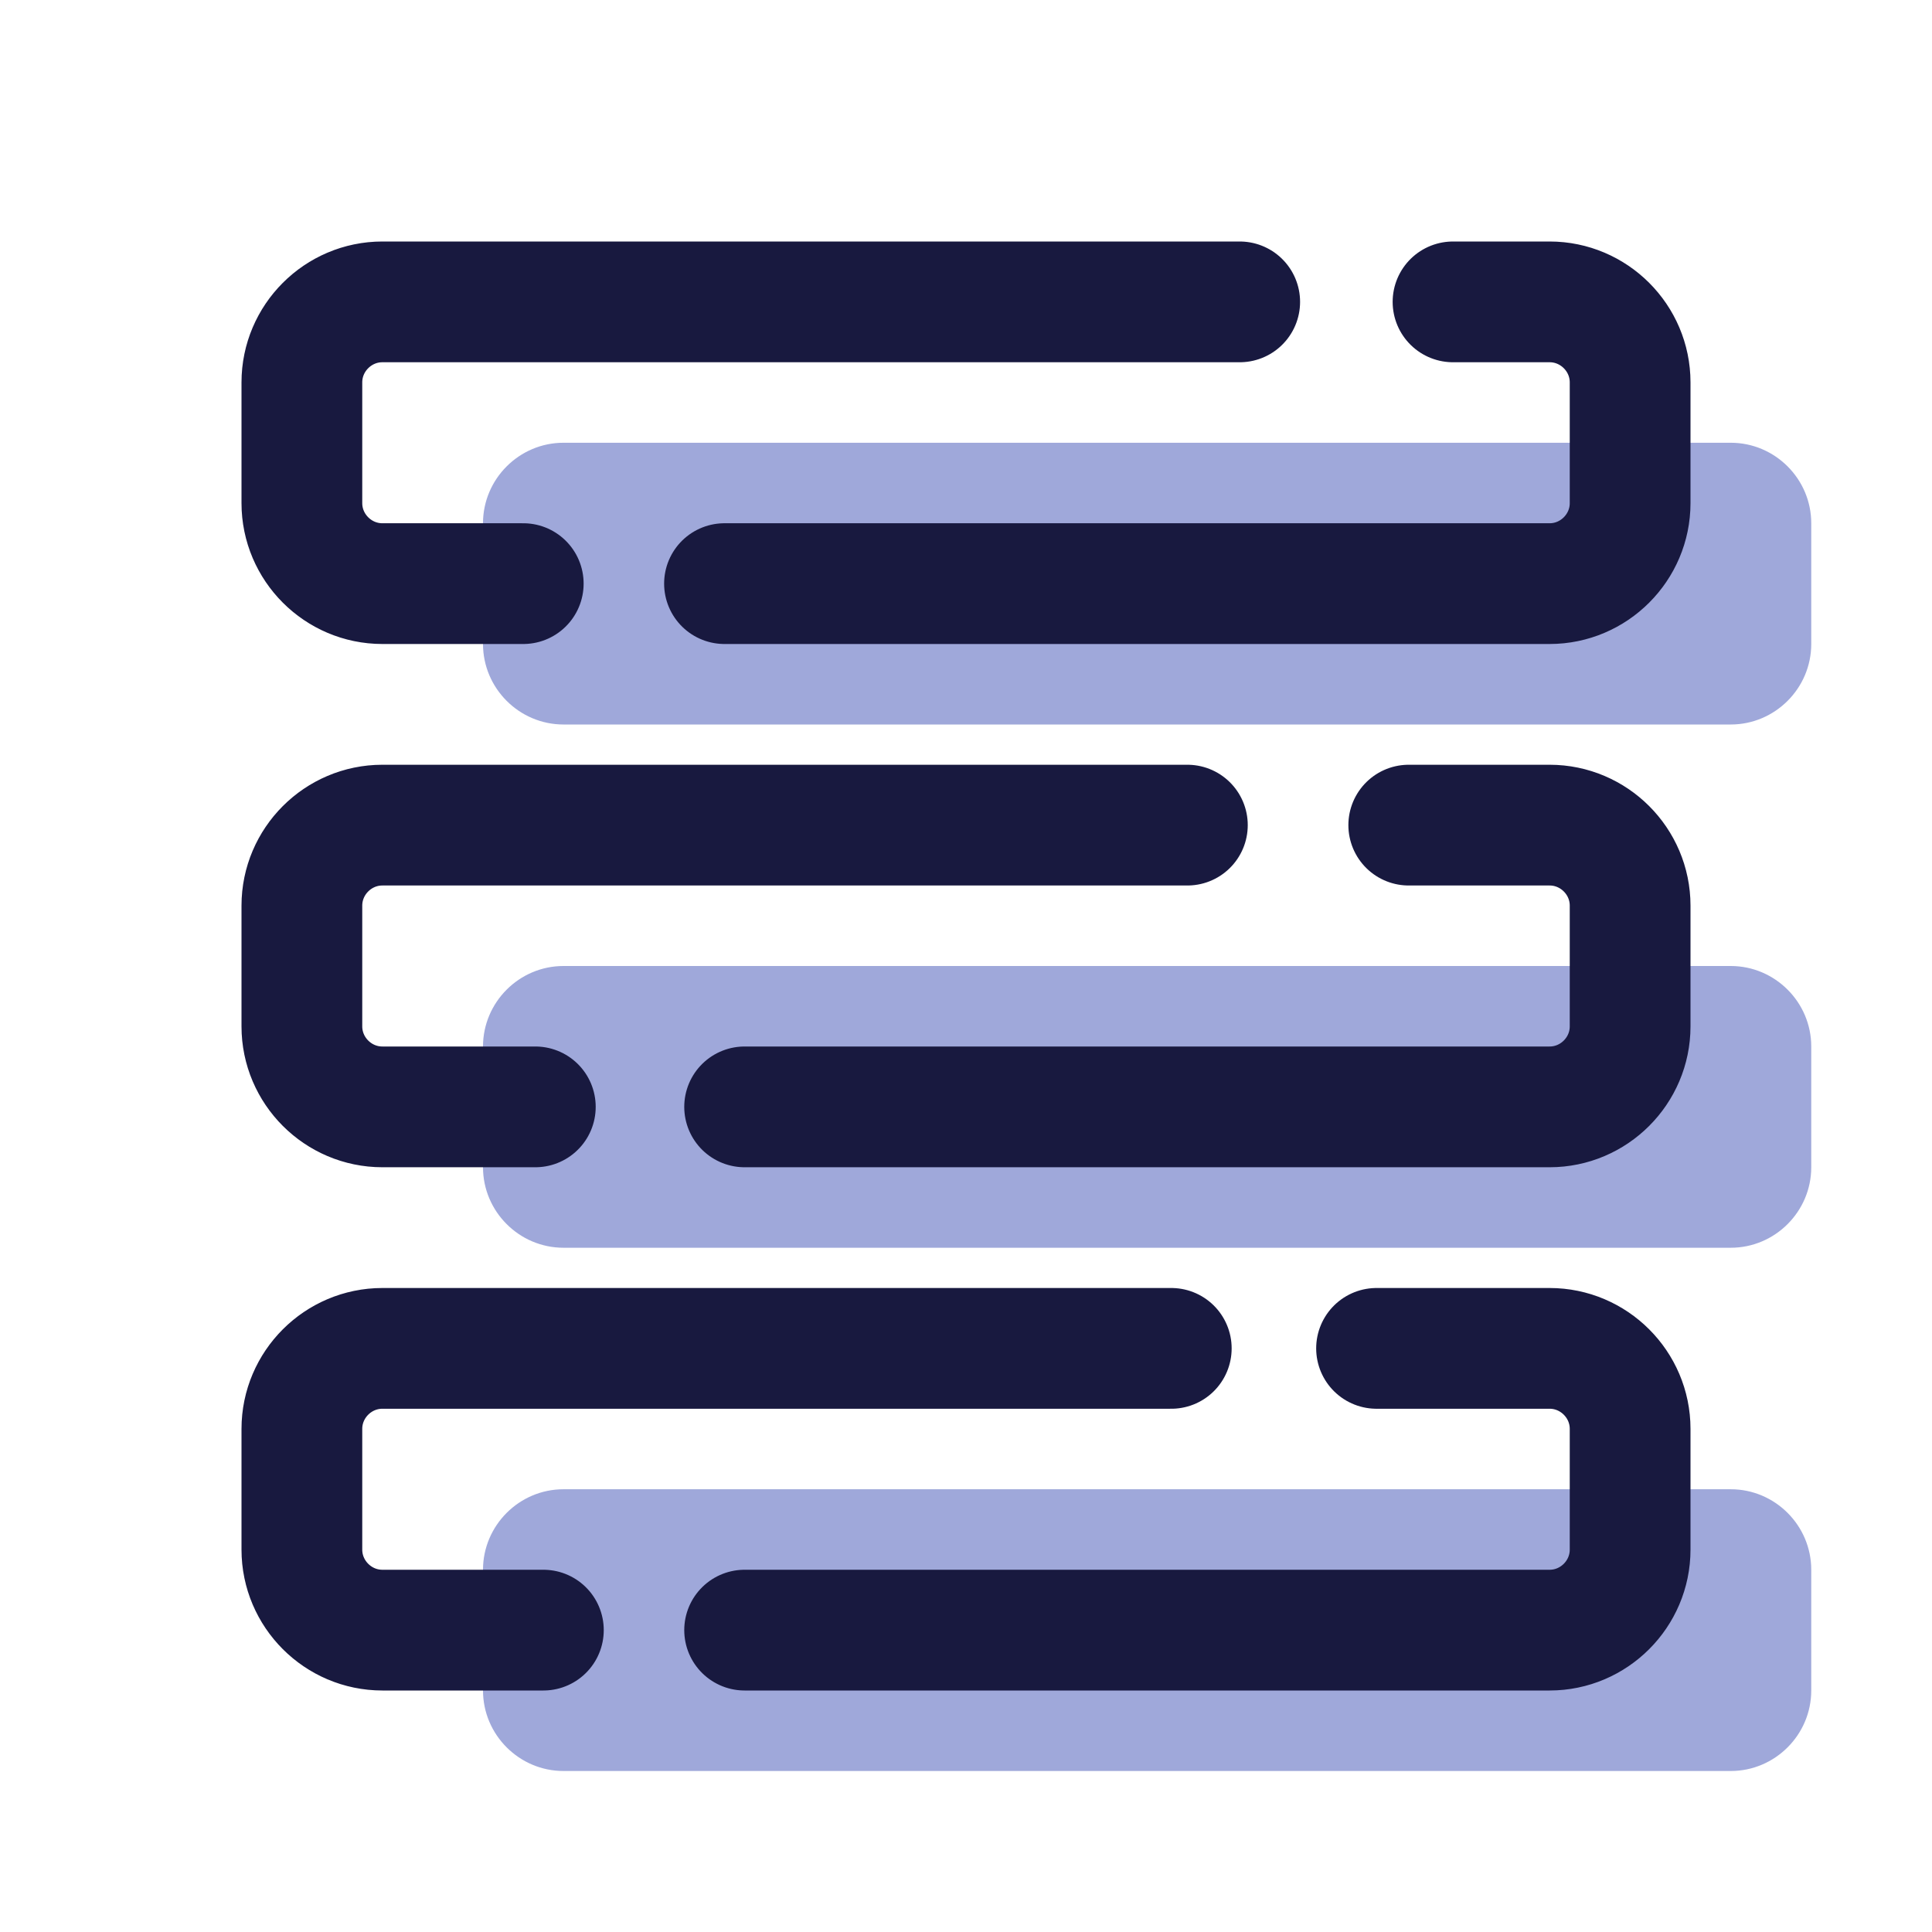
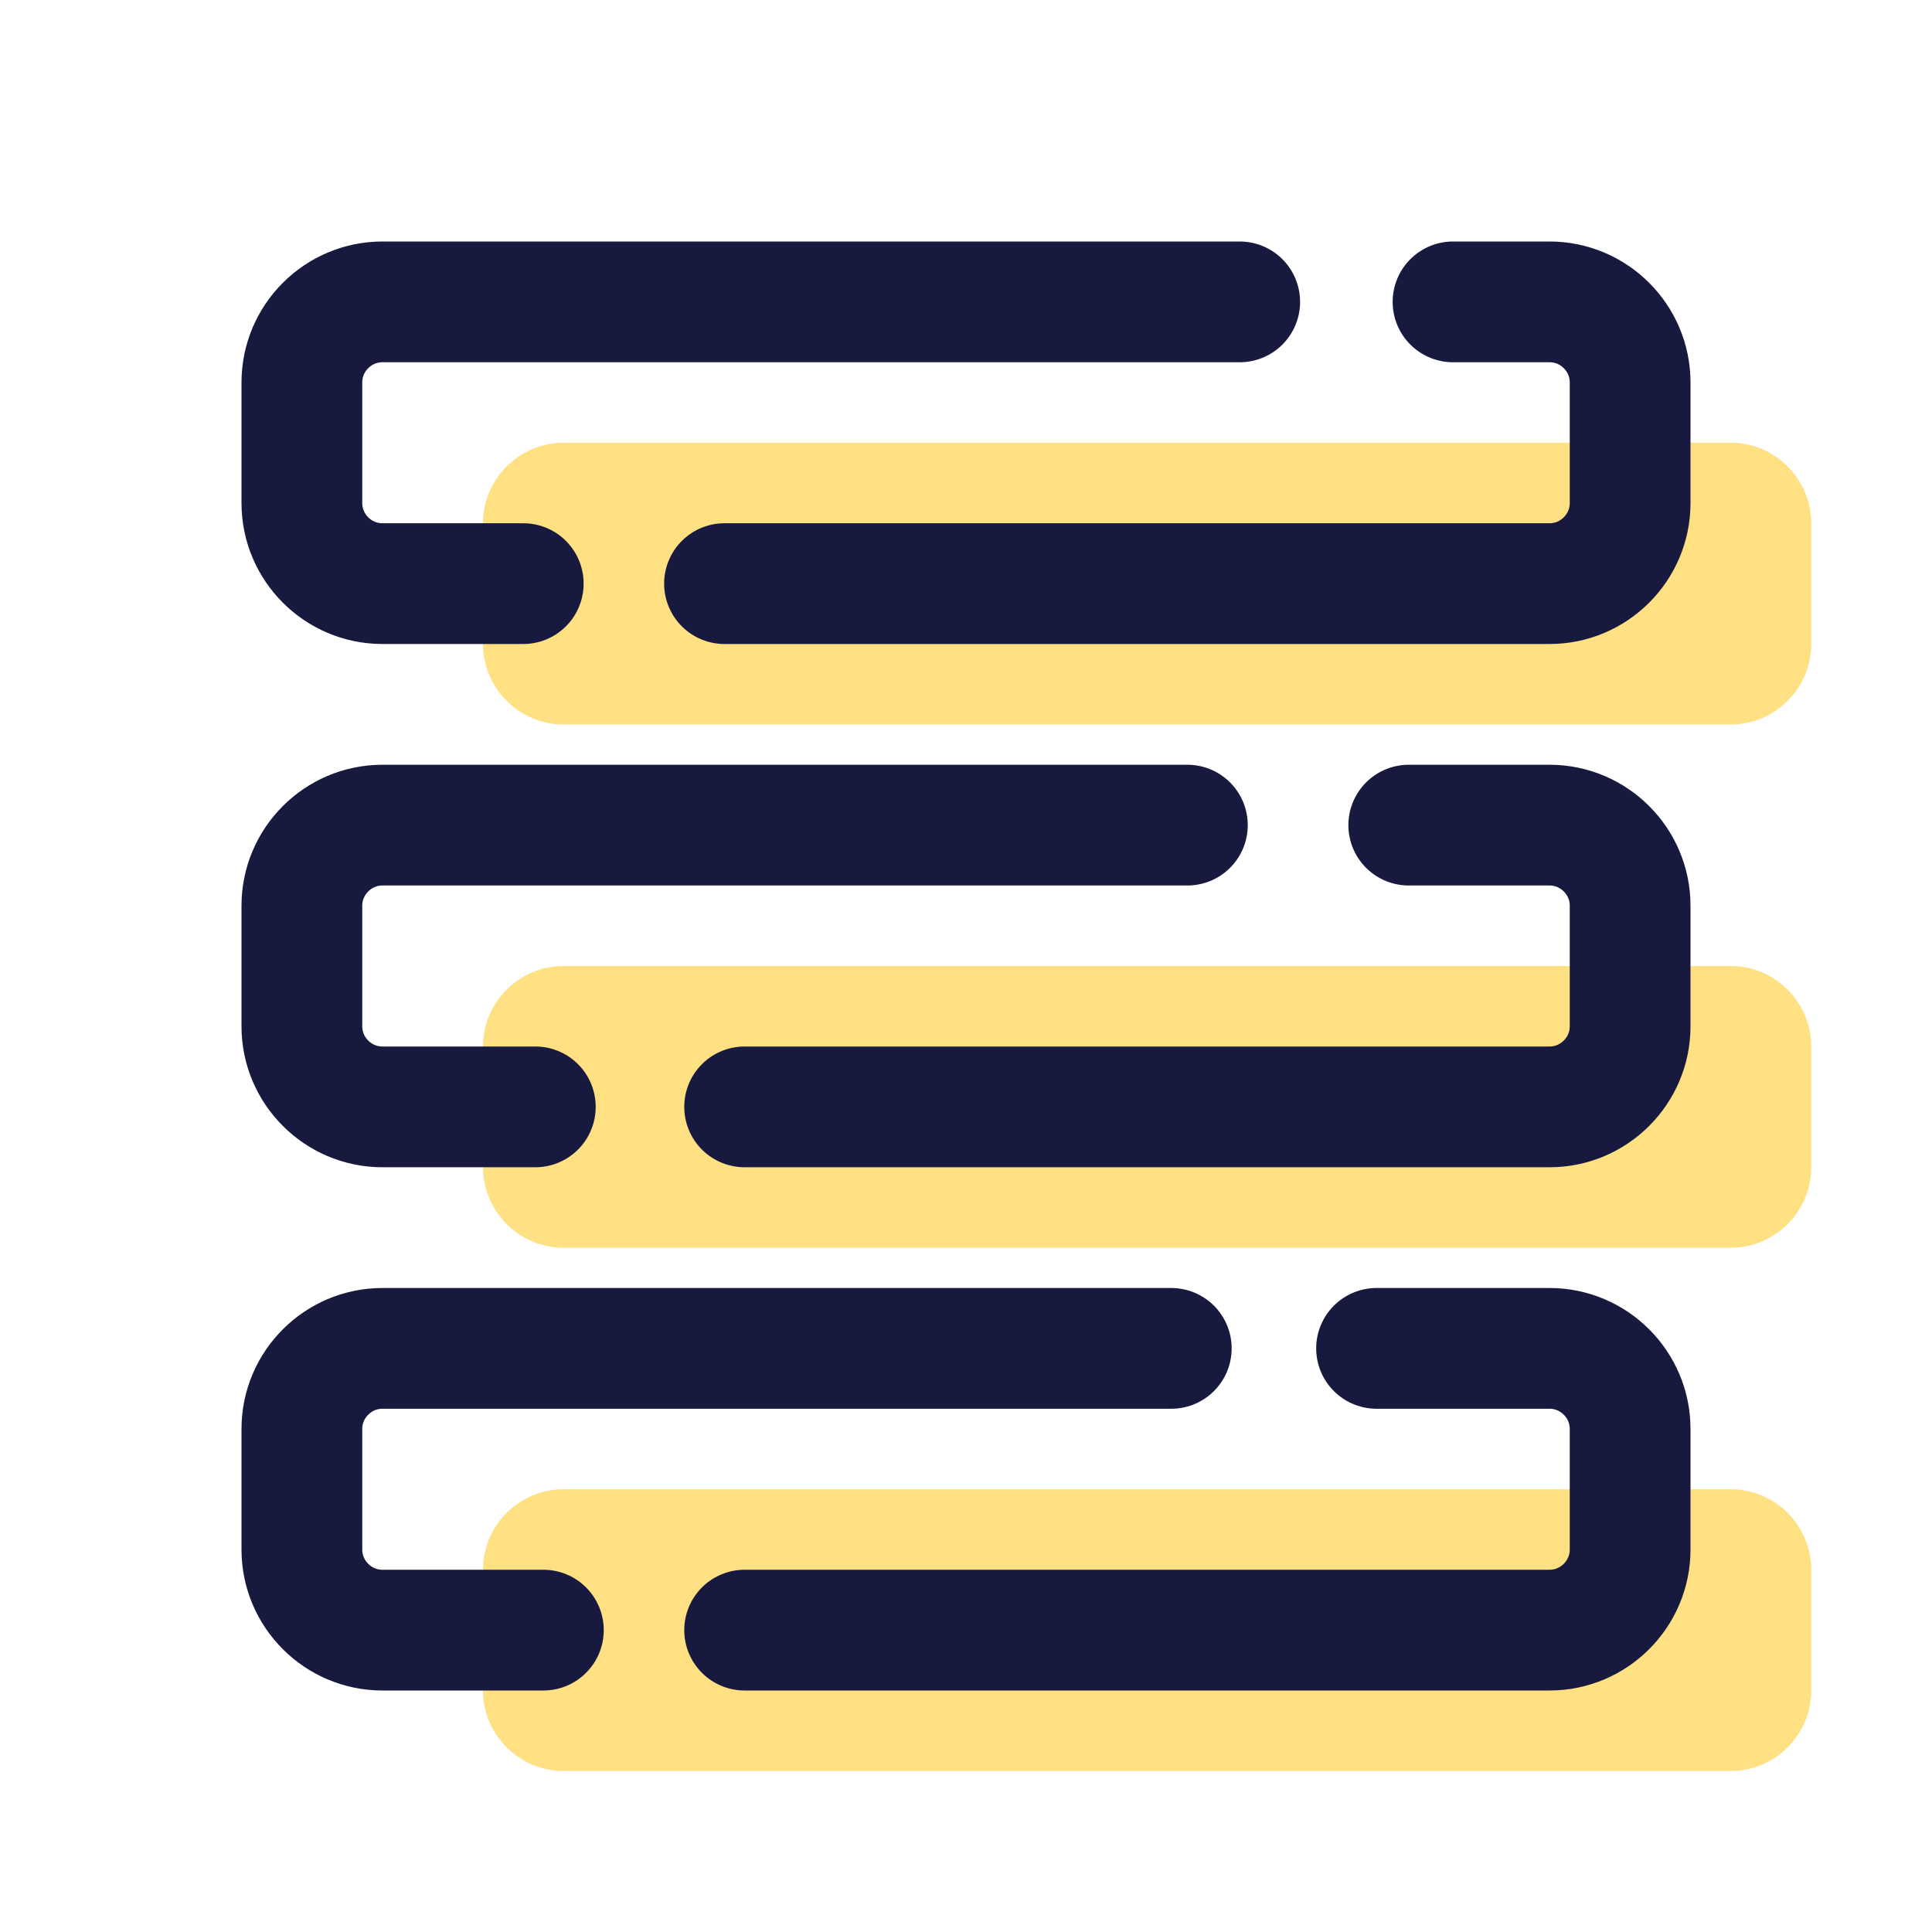
<svg xmlns="http://www.w3.org/2000/svg" viewBox="0 0 48 48" width="420px" height="420px">
-   <path fill="#9fa8da" d="M43,11H14c-1.1,0-2,0.9-2,2v3c0,1.1,0.9,2,2,2h29c1.1,0,2-0.9,2-2v-3C45,11.9,44.1,11,43,11z" />
-   <path fill="#9fa8da" d="M43,24H14c-1.1,0-2,0.9-2,2v3c0,1.1,0.9,2,2,2h29c1.1,0,2-0.9,2-2v-3C45,24.9,44.1,24,43,24z" />
-   <path fill="#9fa8da" d="M43,37H14c-1.1,0-2,0.9-2,2v3c0,1.1,0.9,2,2,2h29c1.1,0,2-0.9,2-2v-3C45,37.9,44.1,37,43,37z" />
+   <path fill="#ffe082" d="M43,11H14c-1.1,0-2,0.9-2,2v3c0,1.1,0.9,2,2,2h29c1.1,0,2-0.9,2-2v-3C45,11.9,44.1,11,43,11z" />
+   <path fill="#ffe082" d="M43,24H14c-1.1,0-2,0.9-2,2v3c0,1.1,0.9,2,2,2h29c1.1,0,2-0.9,2-2v-3C45,24.9,44.1,24,43,24z" />
+   <path fill="#ffe082" d="M43,37H14c-1.1,0-2,0.9-2,2v3c0,1.1,0.9,2,2,2h29c1.1,0,2-0.9,2-2v-3C45,37.9,44.1,37,43,37z" />
  <path fill="none" stroke="#18193f" stroke-linecap="round" stroke-linejoin="round" stroke-miterlimit="10" stroke-width="3" d="M36.1,7.5h2.4c1.1,0,2,0.9,2,2v3c0,1.1-0.9,2-2,2H18" />
  <path fill="none" stroke="#18193f" stroke-linecap="round" stroke-linejoin="round" stroke-miterlimit="10" stroke-width="3" d="M13,14.5H9.5c-1.1,0-2-0.9-2-2v-3c0-1.1,0.9-2,2-2h21.3" />
  <path fill="none" stroke="#18193f" stroke-linecap="round" stroke-linejoin="round" stroke-miterlimit="10" stroke-width="3" d="M13.3,27.5H9.5c-1.1,0-2-0.9-2-2v-3c0-1.1,0.9-2,2-2h20" />
  <path fill="none" stroke="#18193f" stroke-linecap="round" stroke-linejoin="round" stroke-miterlimit="10" stroke-width="3" d="M35,20.5h3.5c1.1,0,2,0.9,2,2v3c0,1.1-0.9,2-2,2h-20" />
  <path fill="none" stroke="#18193f" stroke-linecap="round" stroke-linejoin="round" stroke-miterlimit="10" stroke-width="3" d="M13.5,40.5h-4c-1.1,0-2-0.9-2-2v-3c0-1.1,0.9-2,2-2h19.6" />
  <path fill="none" stroke="#18193f" stroke-linecap="round" stroke-linejoin="round" stroke-miterlimit="10" stroke-width="3" d="M34.2,33.5h4.3c1.1,0,2,0.9,2,2v3c0,1.1-0.9,2-2,2h-20" />
</svg>
